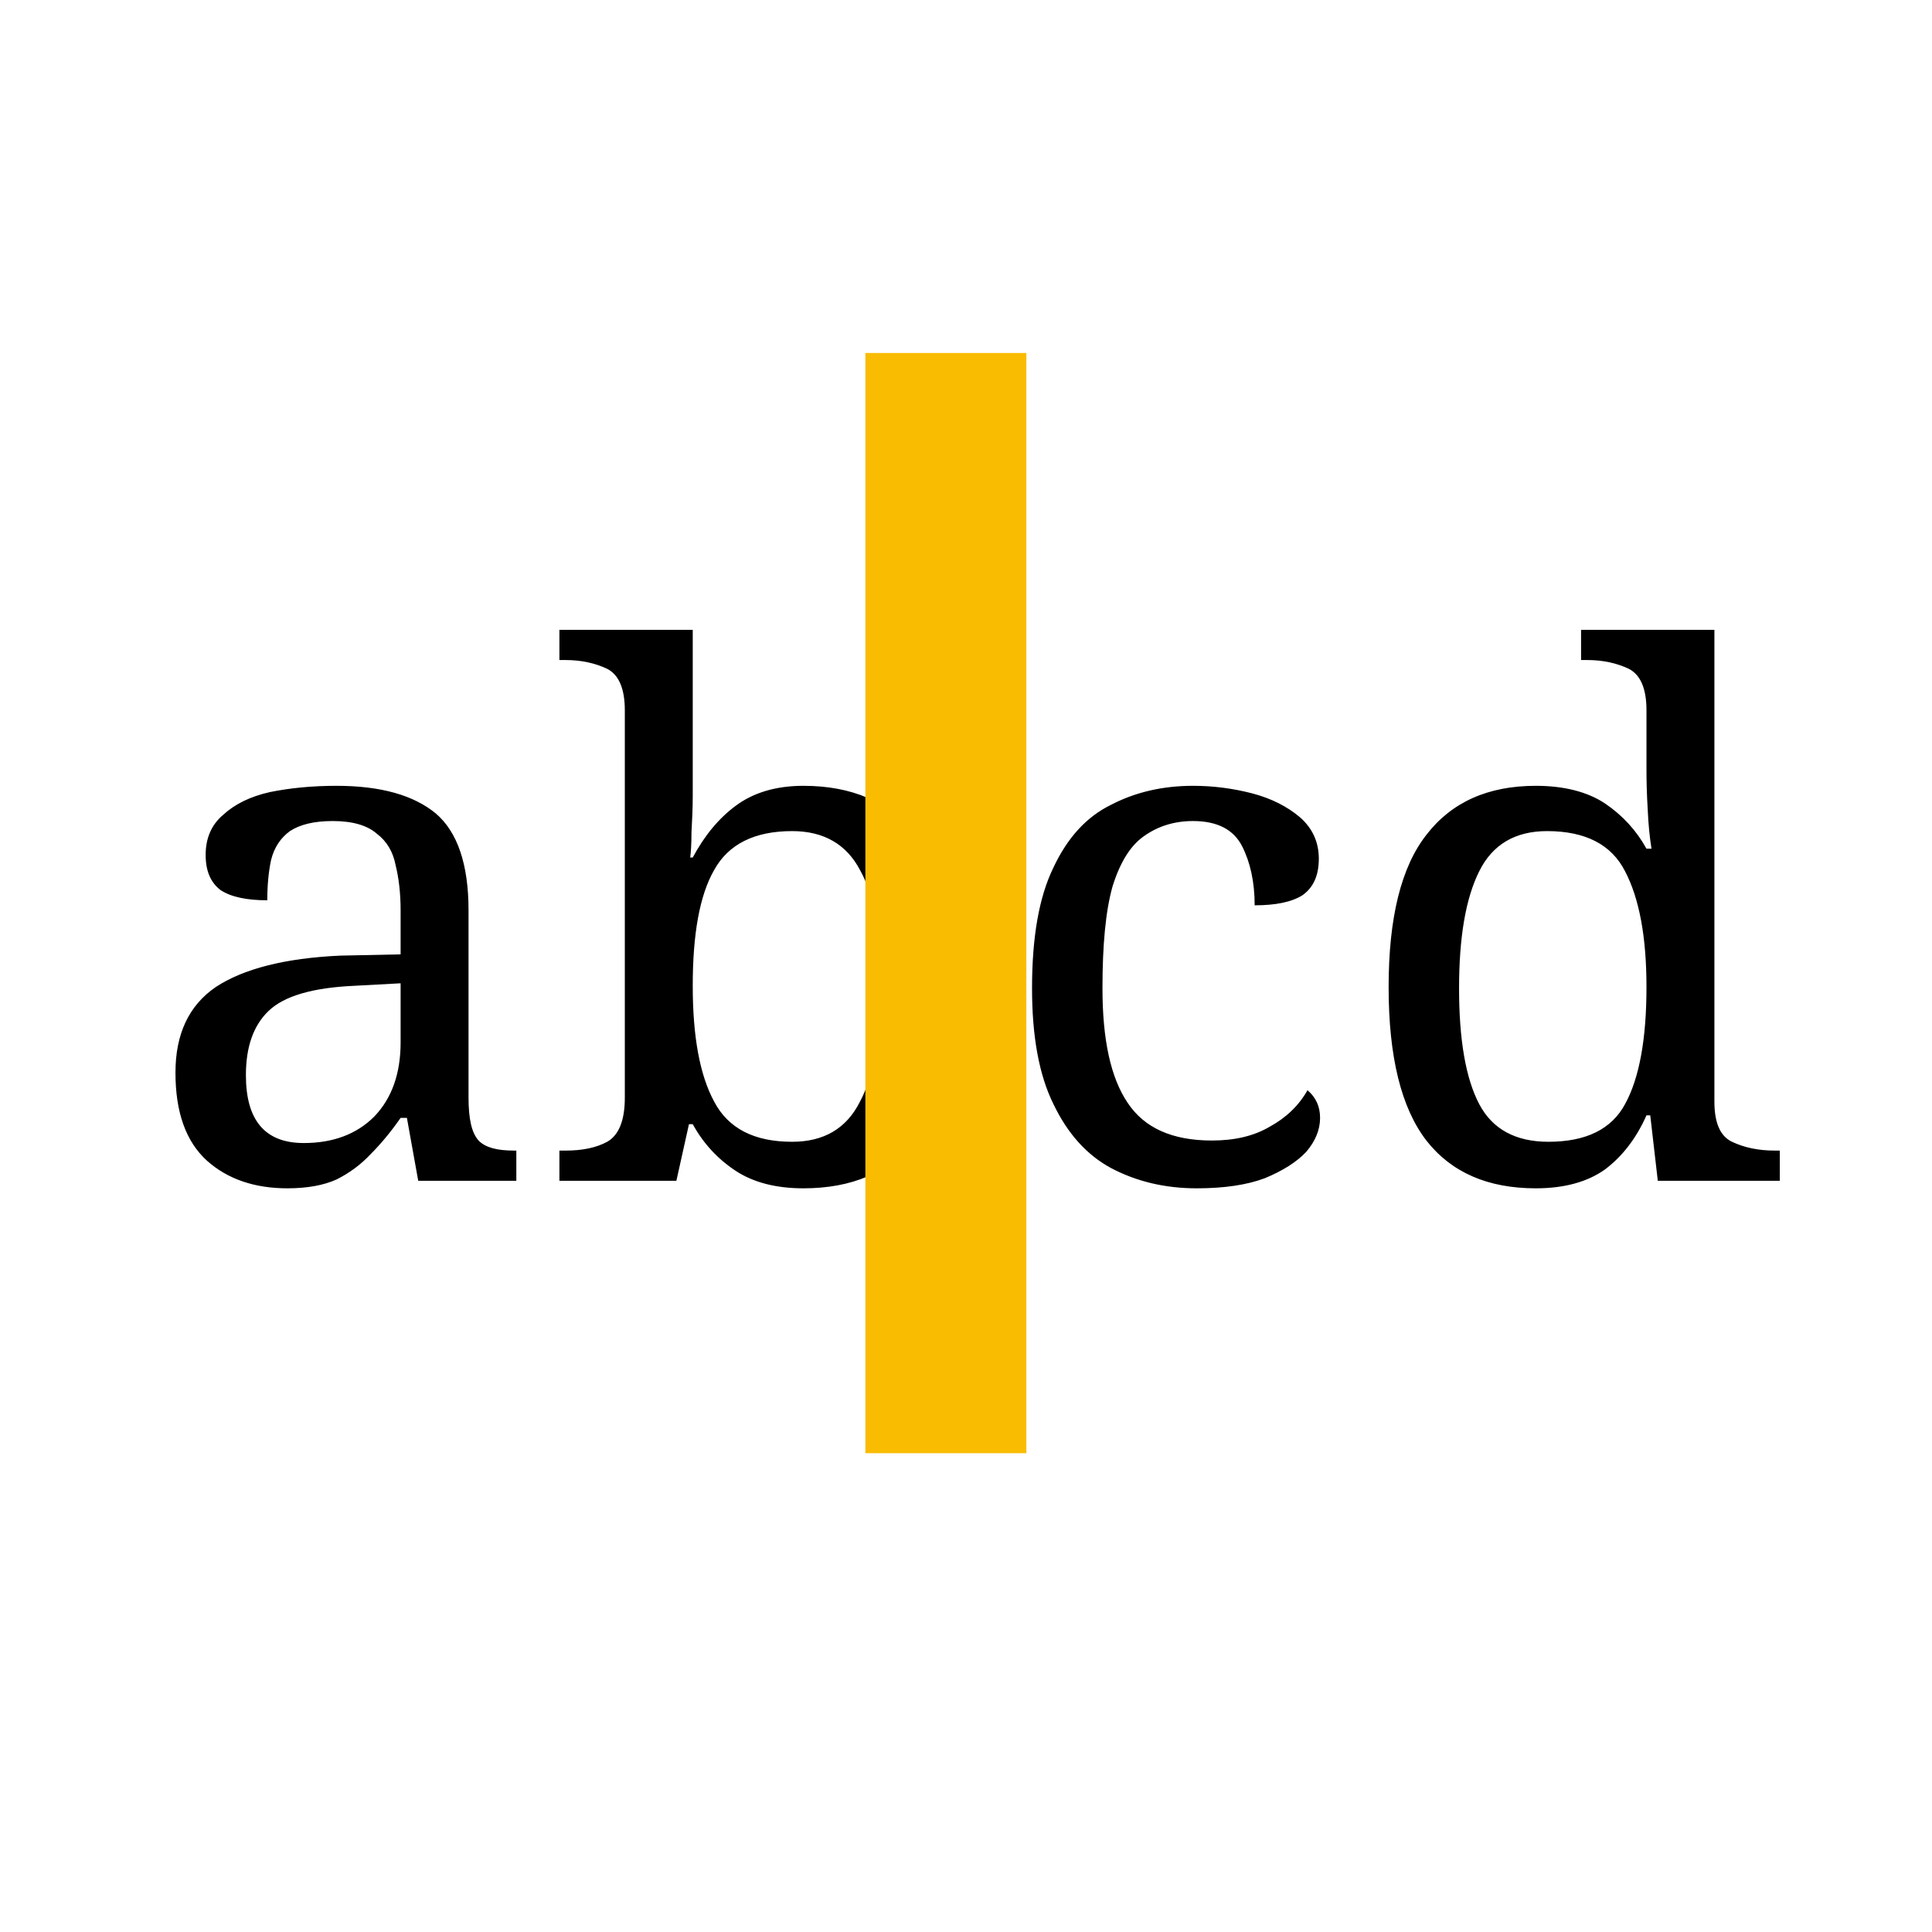
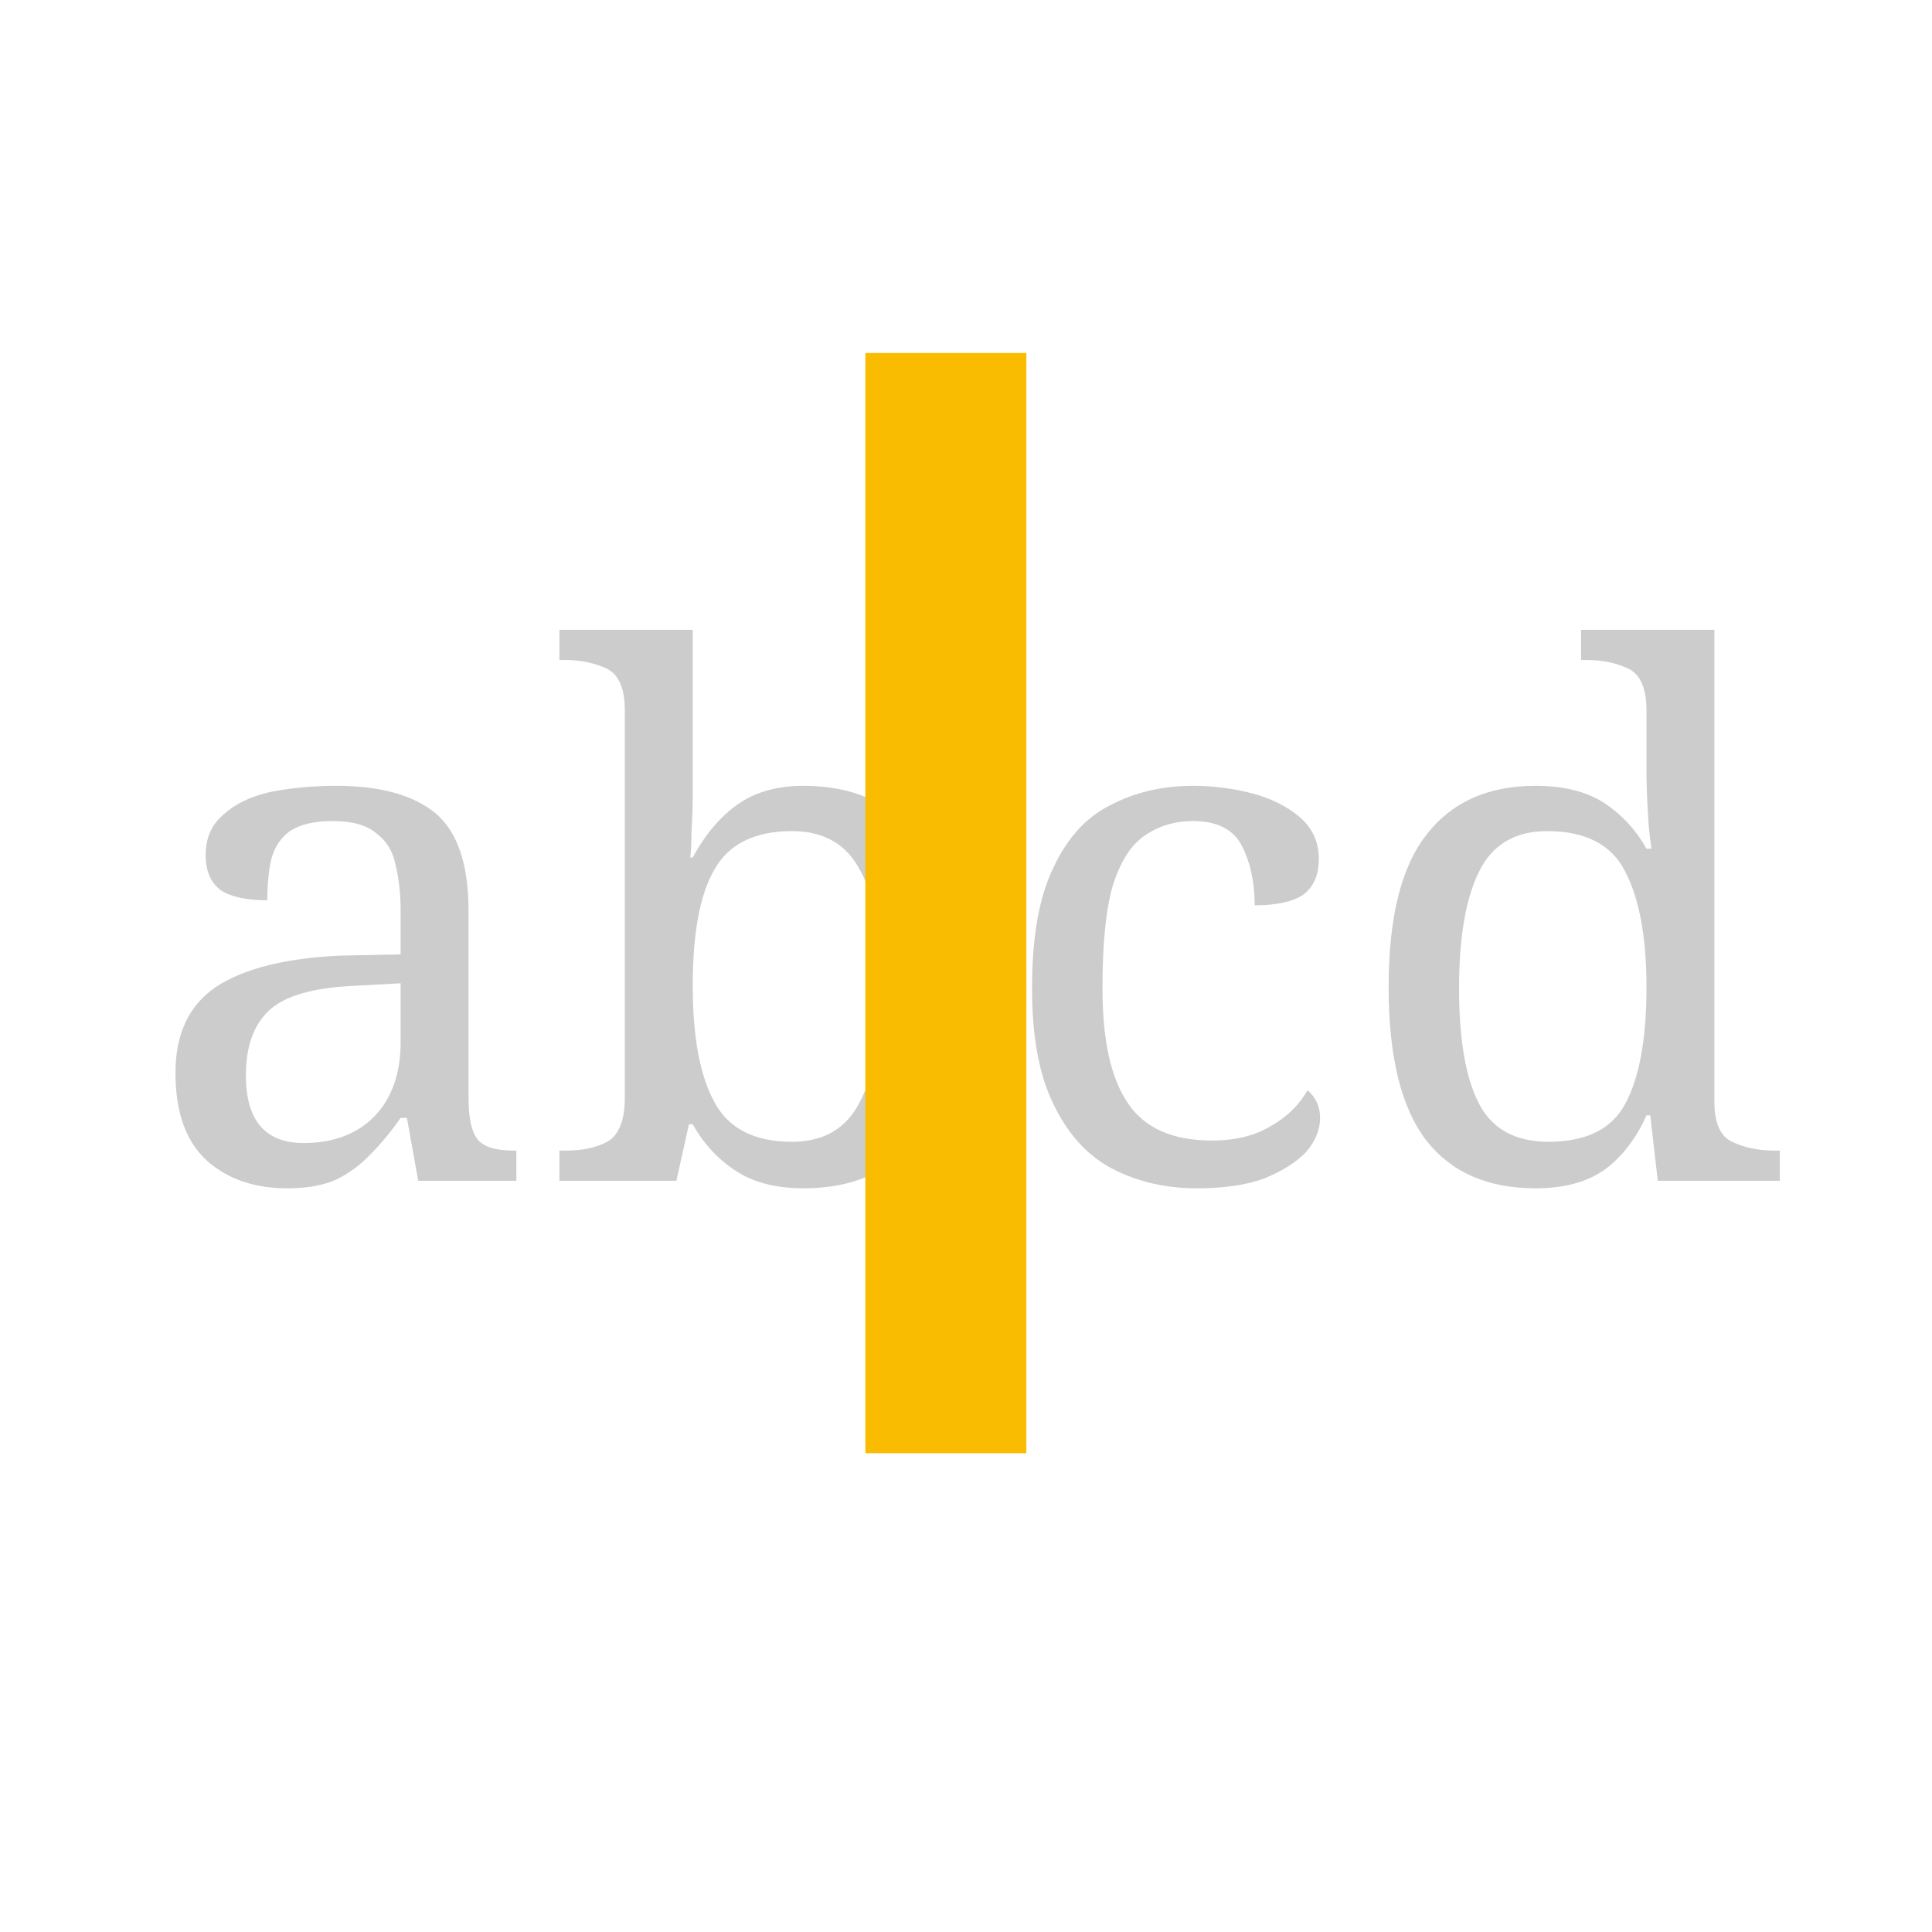
<svg xmlns="http://www.w3.org/2000/svg" width="24" height="24">
  <g class="layer">
-     <text fill="#000000" font-family="serif" font-size="9" id="svg_2" stroke="#000000" stroke-width="0" text-anchor="middle" x="12" xml:space="preserve" y="14.667">abcd</text>
+     <text fill="#cccccc" font-family="serif" font-size="9" id="svg_2" stroke="#cccccc" stroke-width="0" text-anchor="middle" x="12" xml:space="preserve" y="14.667">abcd</text>
    <line fill="none" id="svg_1" stroke="#f9bc01" stroke-width="2" x1="11.75" x2="11.75" y1="4.385" y2="18.052" />
  </g>
</svg>
